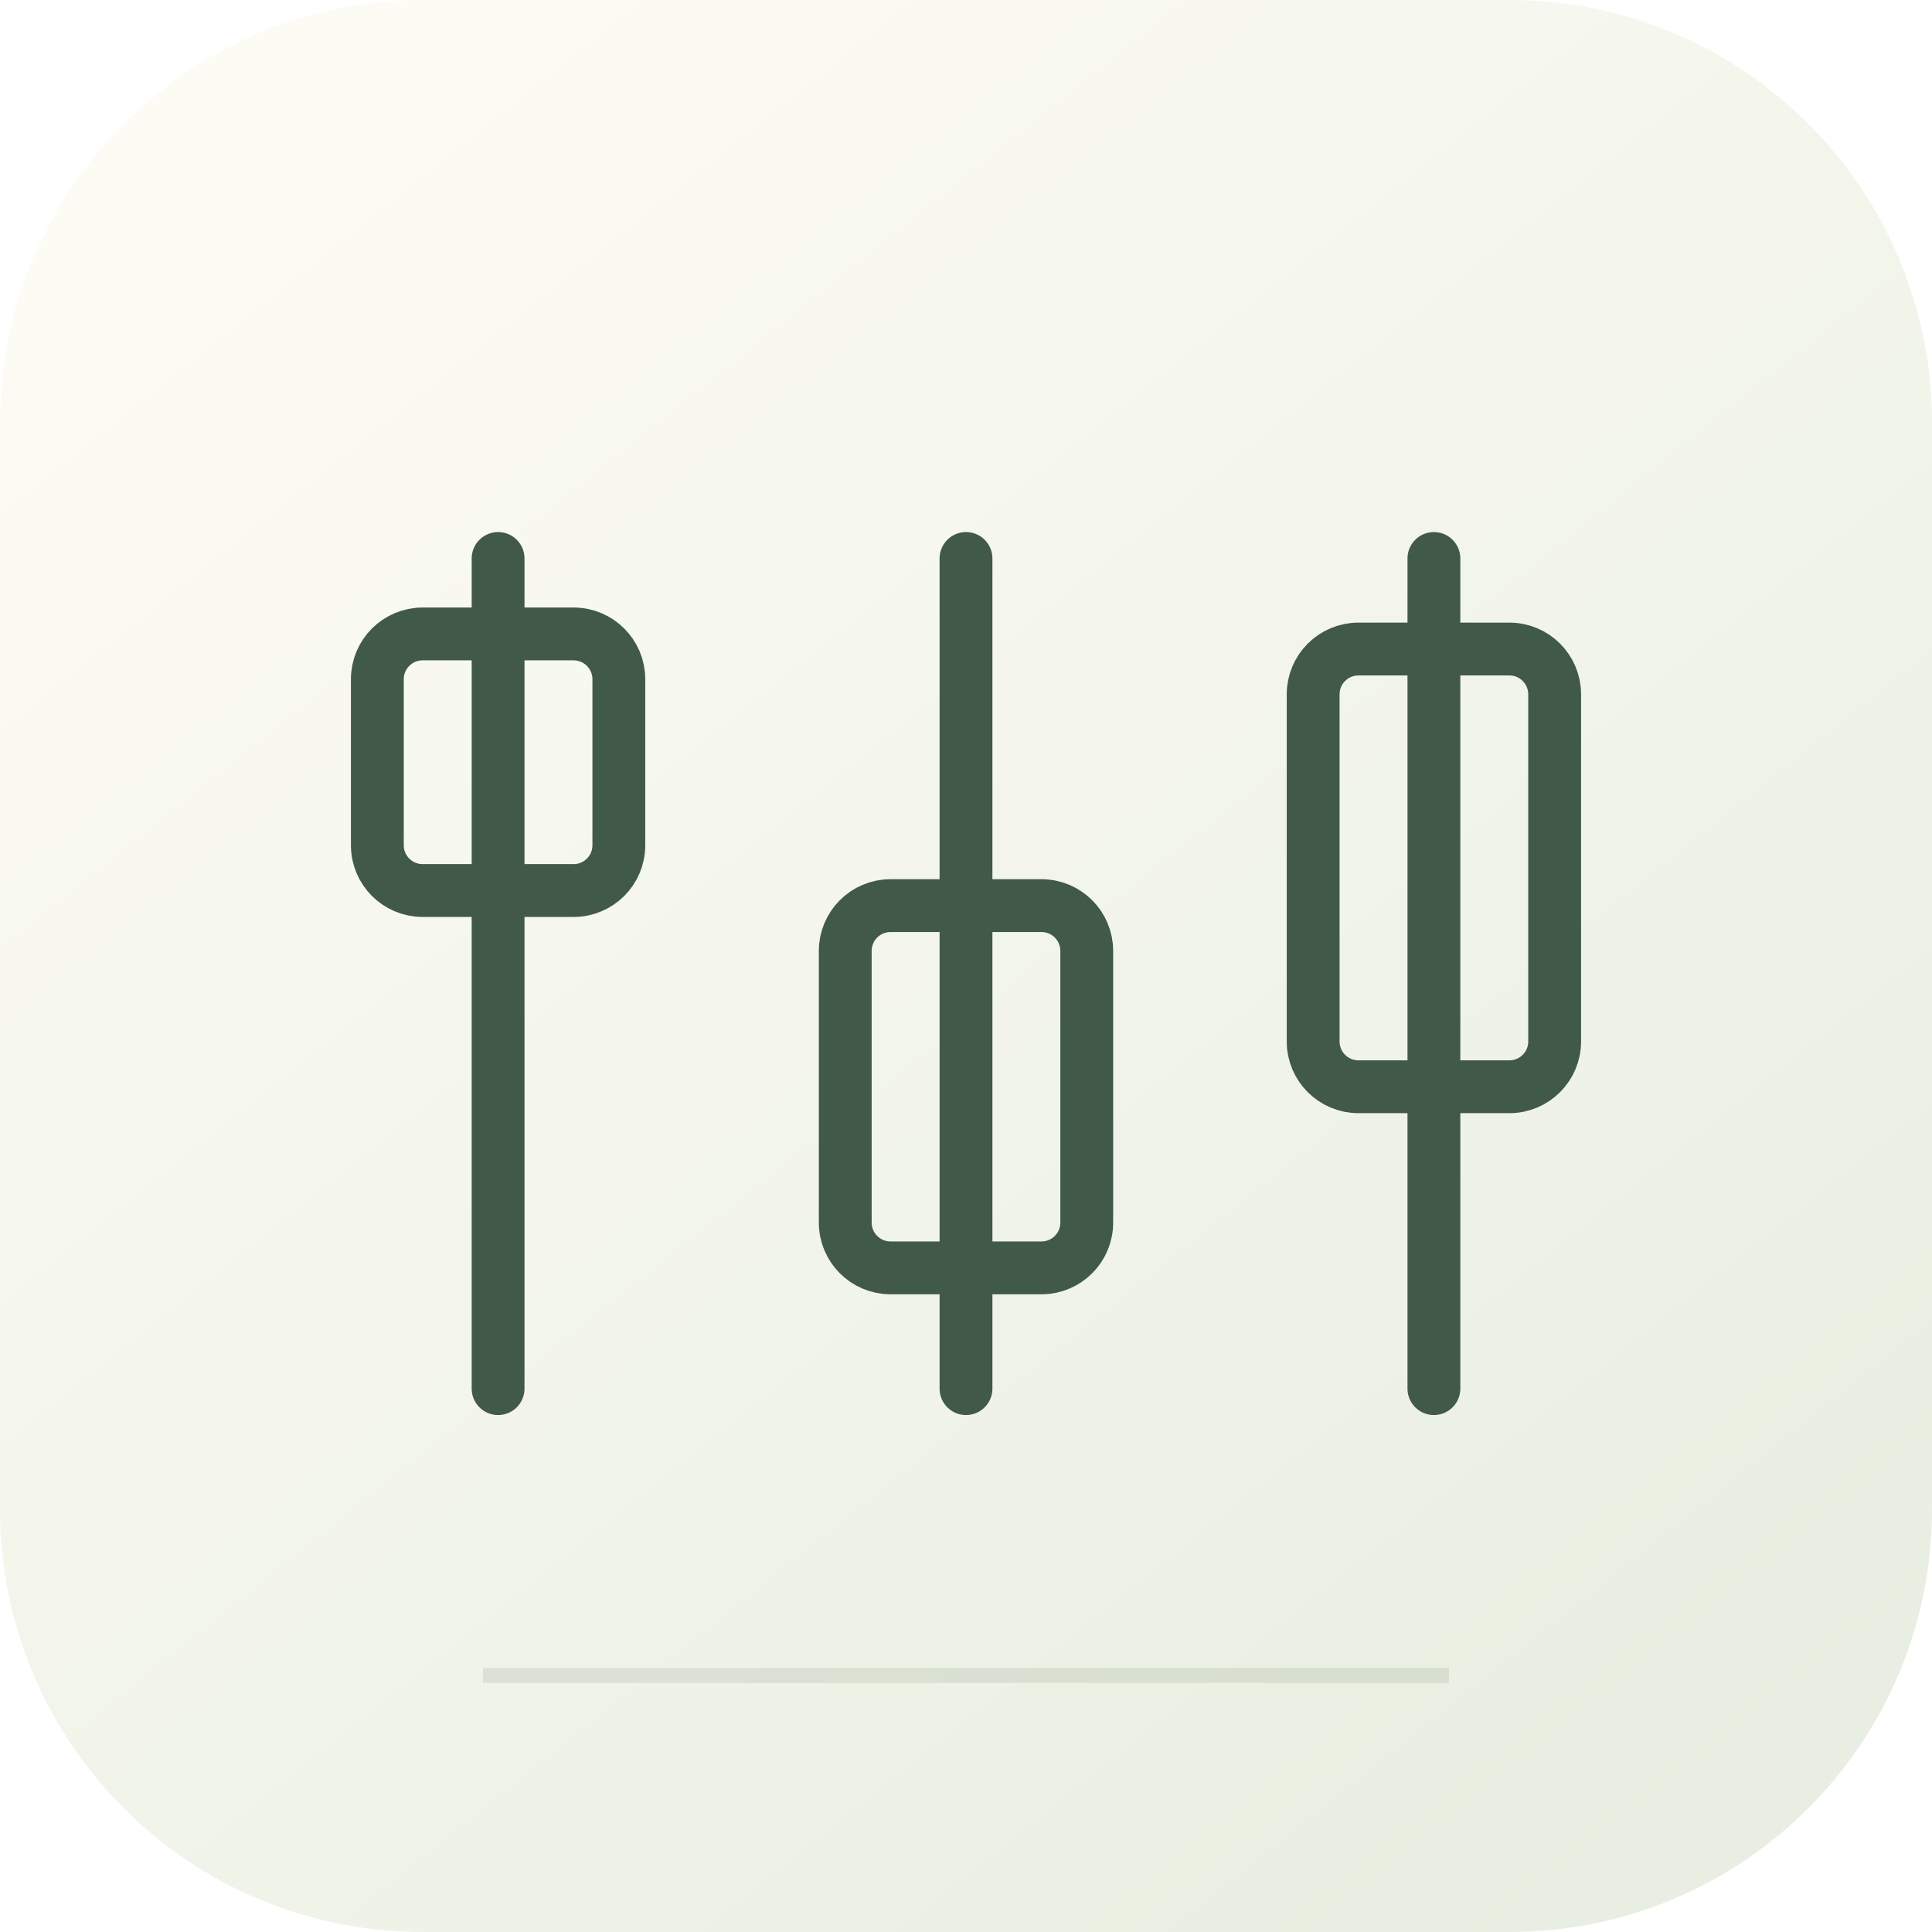
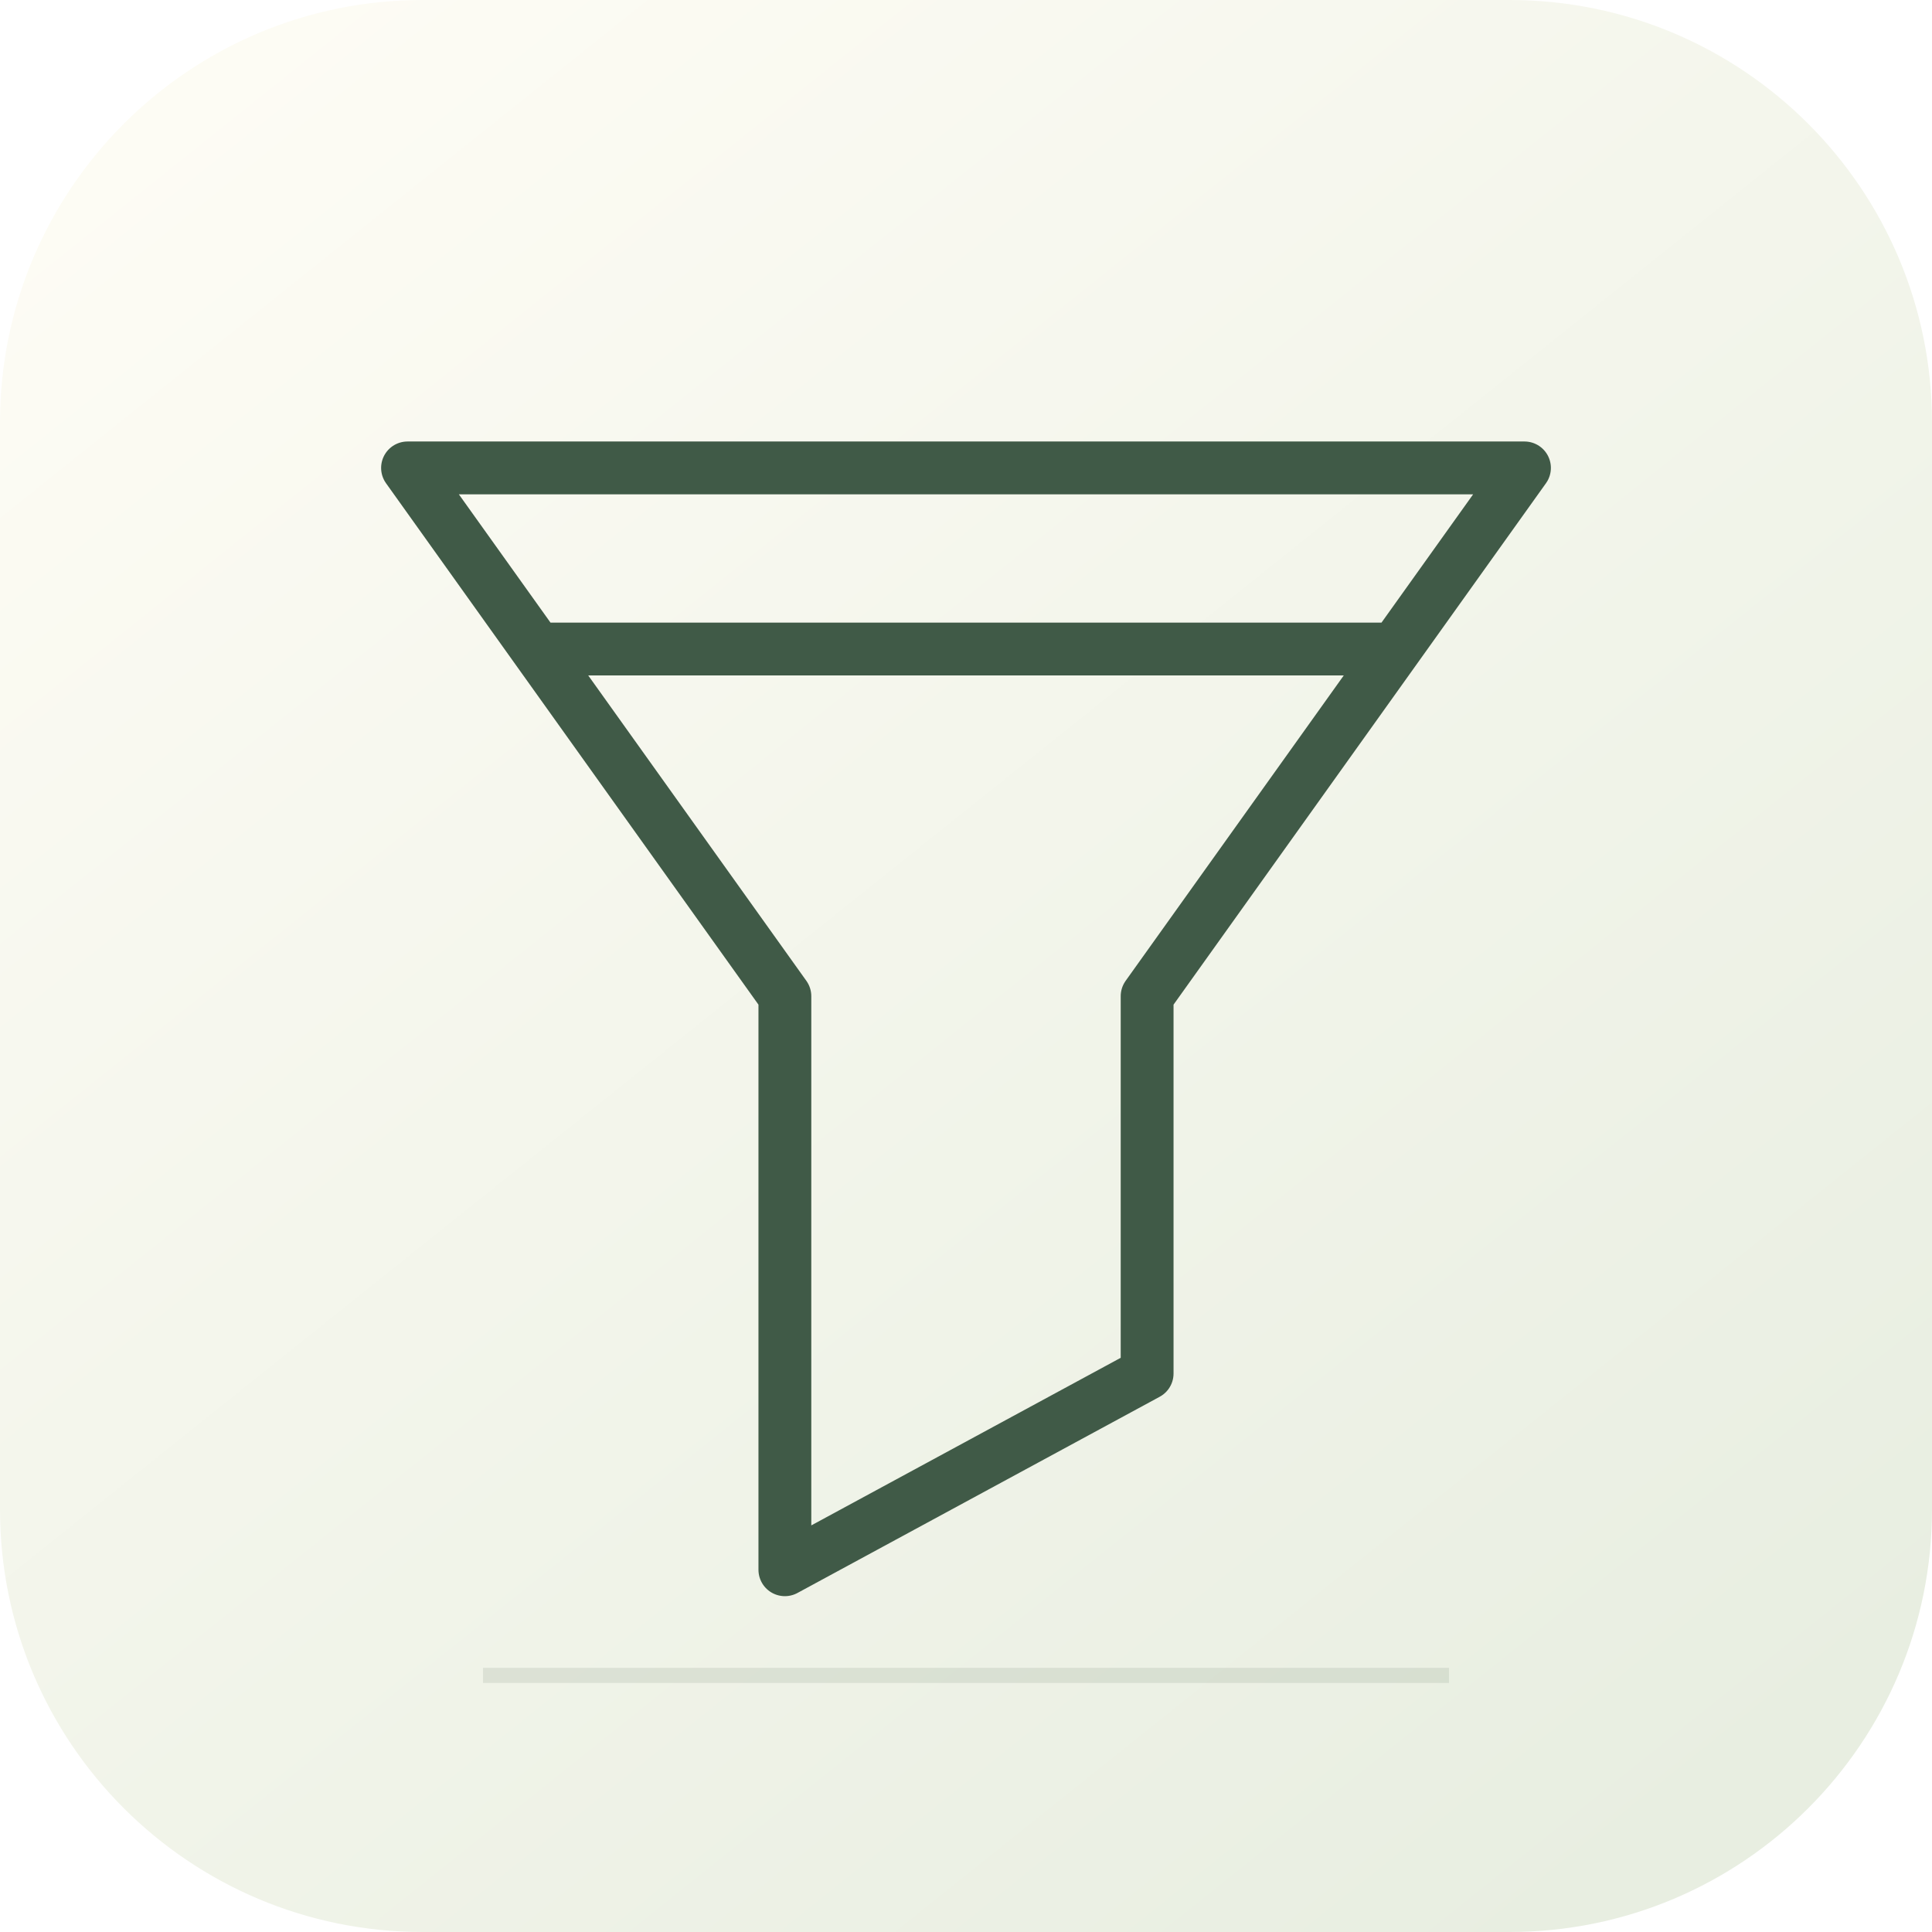
<svg xmlns="http://www.w3.org/2000/svg" viewBox="0 0 128 128">
  <defs>
    <linearGradient id="paper" x2=".8" y2="1">
      <stop stop-color="#fffdf6" />
      <stop offset="1" stop-color="#e8eee1" />
    </linearGradient>
  </defs>
  <rect width="128" height="128" rx="28" fill="url(#paper)" />
  <g fill="none" stroke="#405a47" stroke-width="3.5" stroke-linejoin="round" stroke-linecap="round">
-     <path d="M33 37v55M64 37v55M95 37v55" />
-     <rect x="25" y="42" width="16" height="17" rx="3" />
-     <rect x="56" y="60" width="16" height="24" rx="3" />
-     <rect x="87" y="43" width="16" height="29" rx="3" />
+     <path d="M27 31h74L76 66v25L52 104V66zM36 43h56" />
  </g>
  <path d="M32 111h64" stroke="#405a47" opacity=".12" />
</svg>
